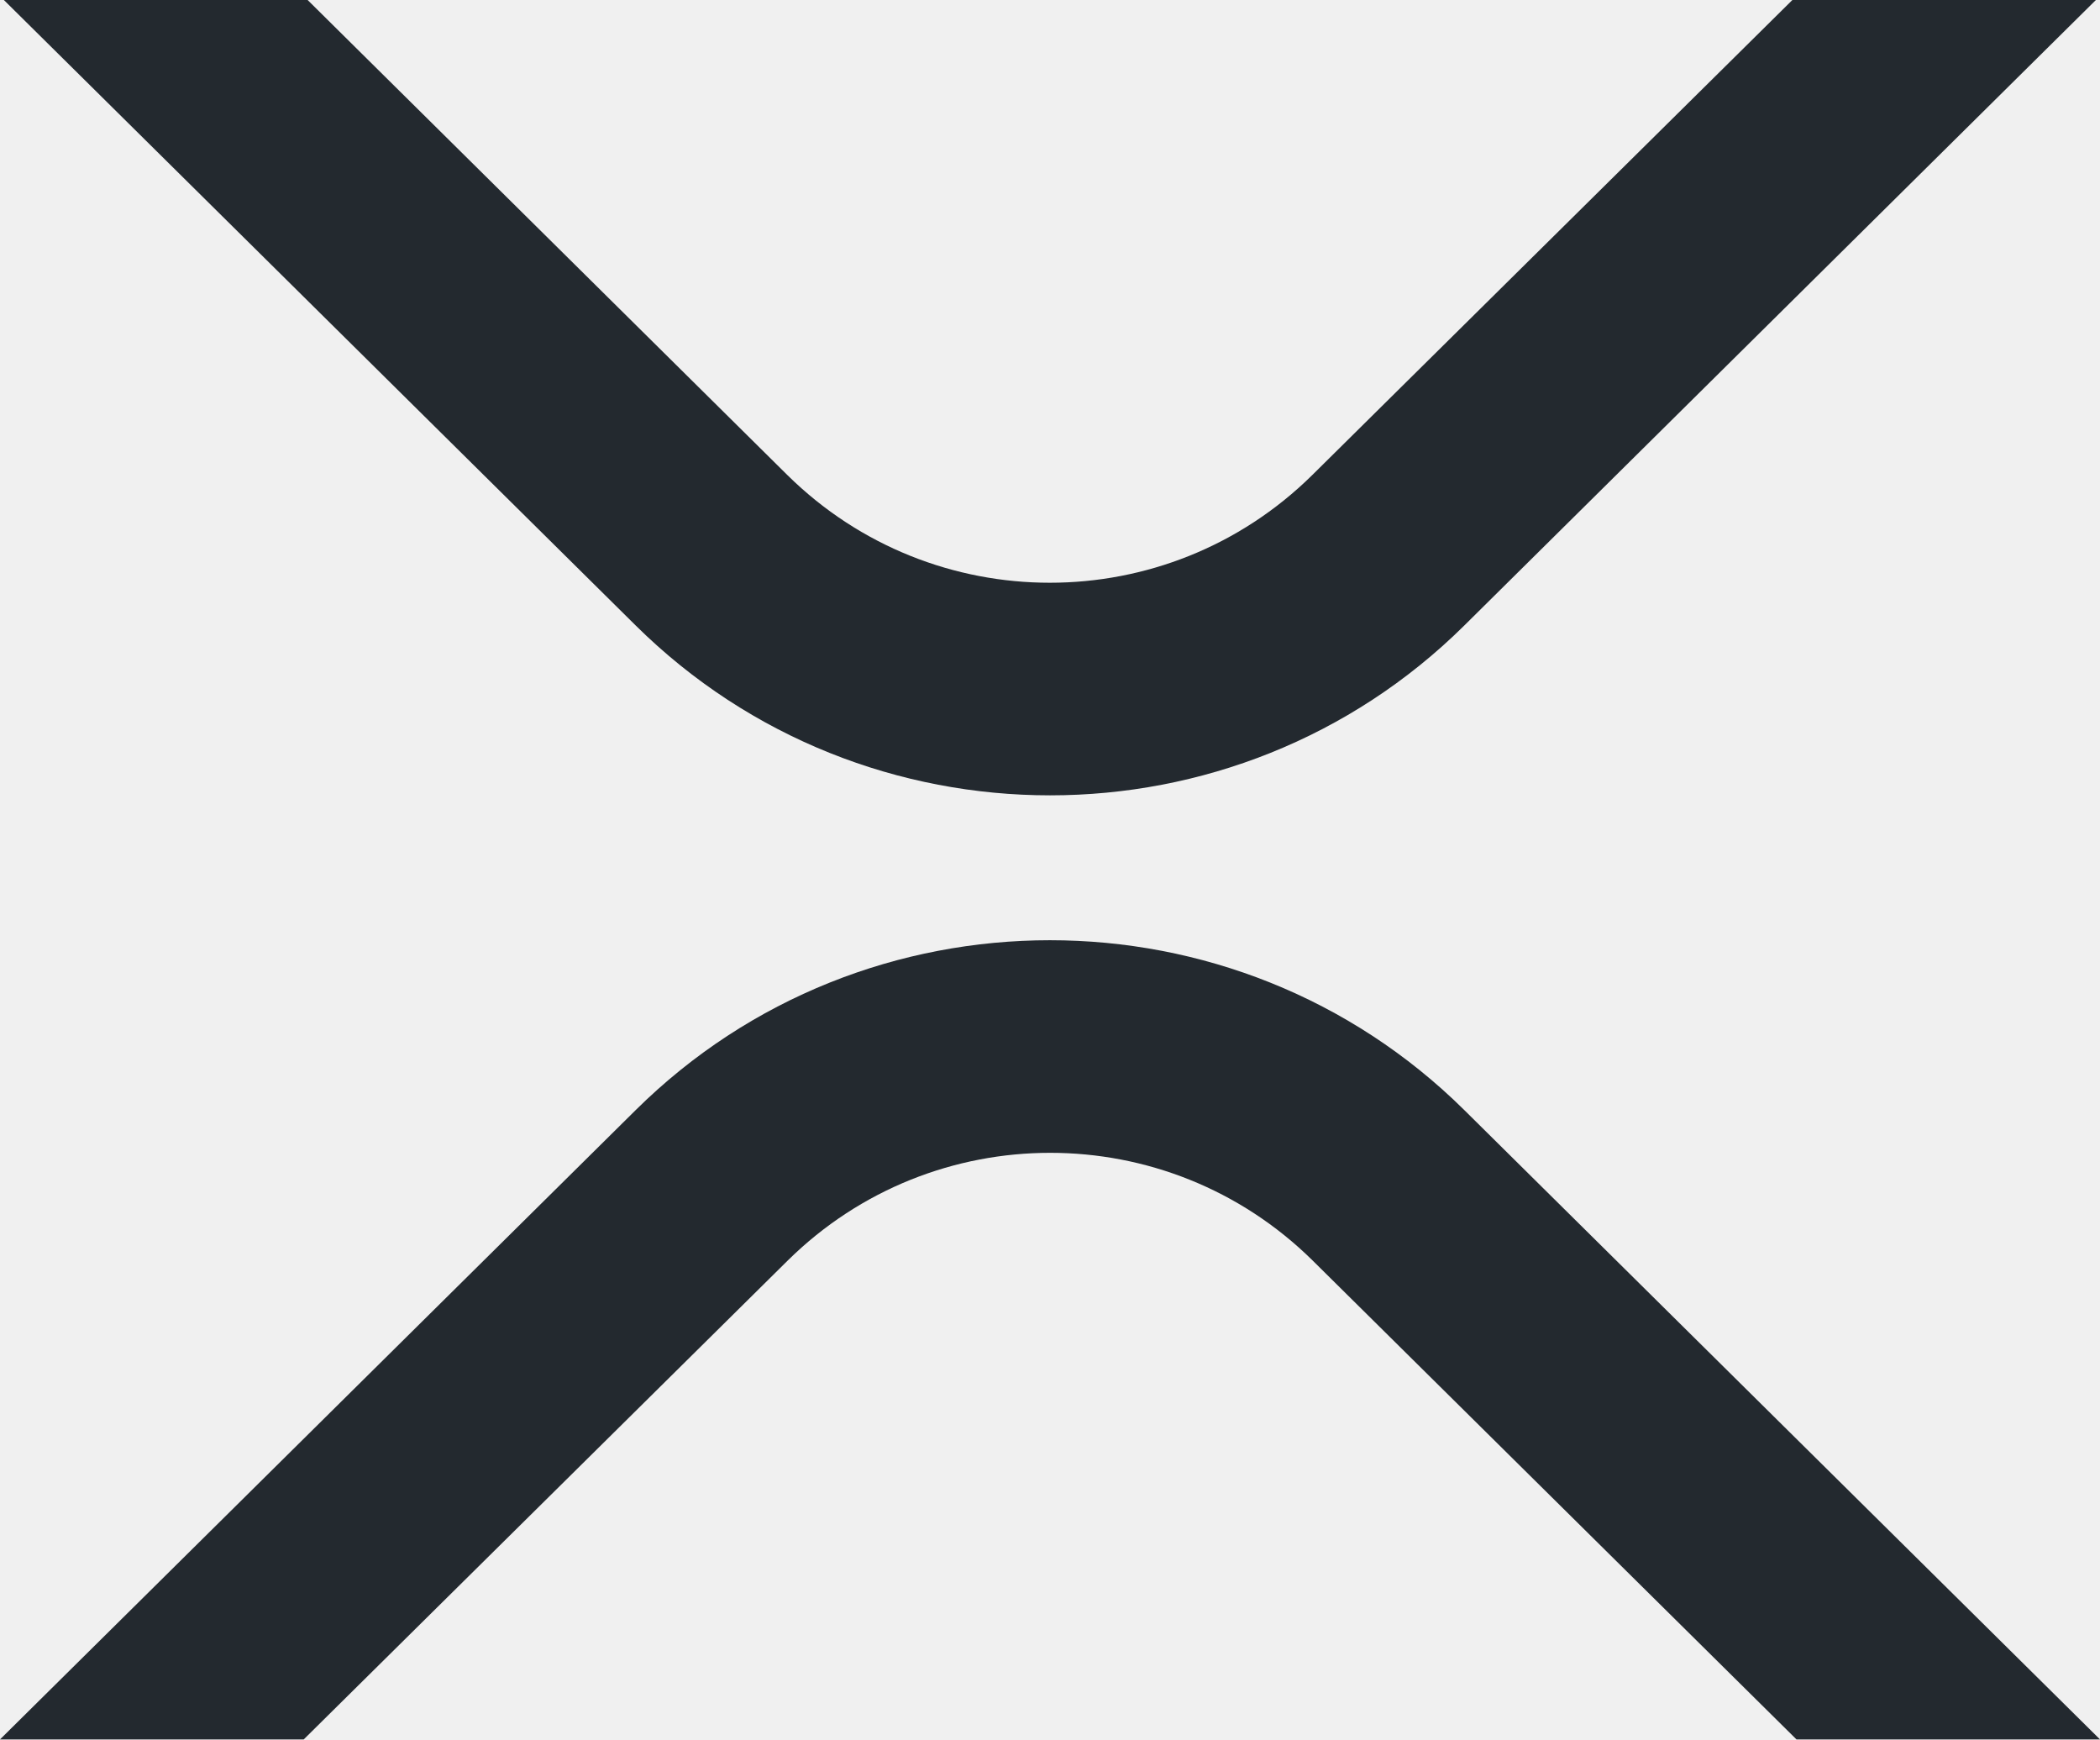
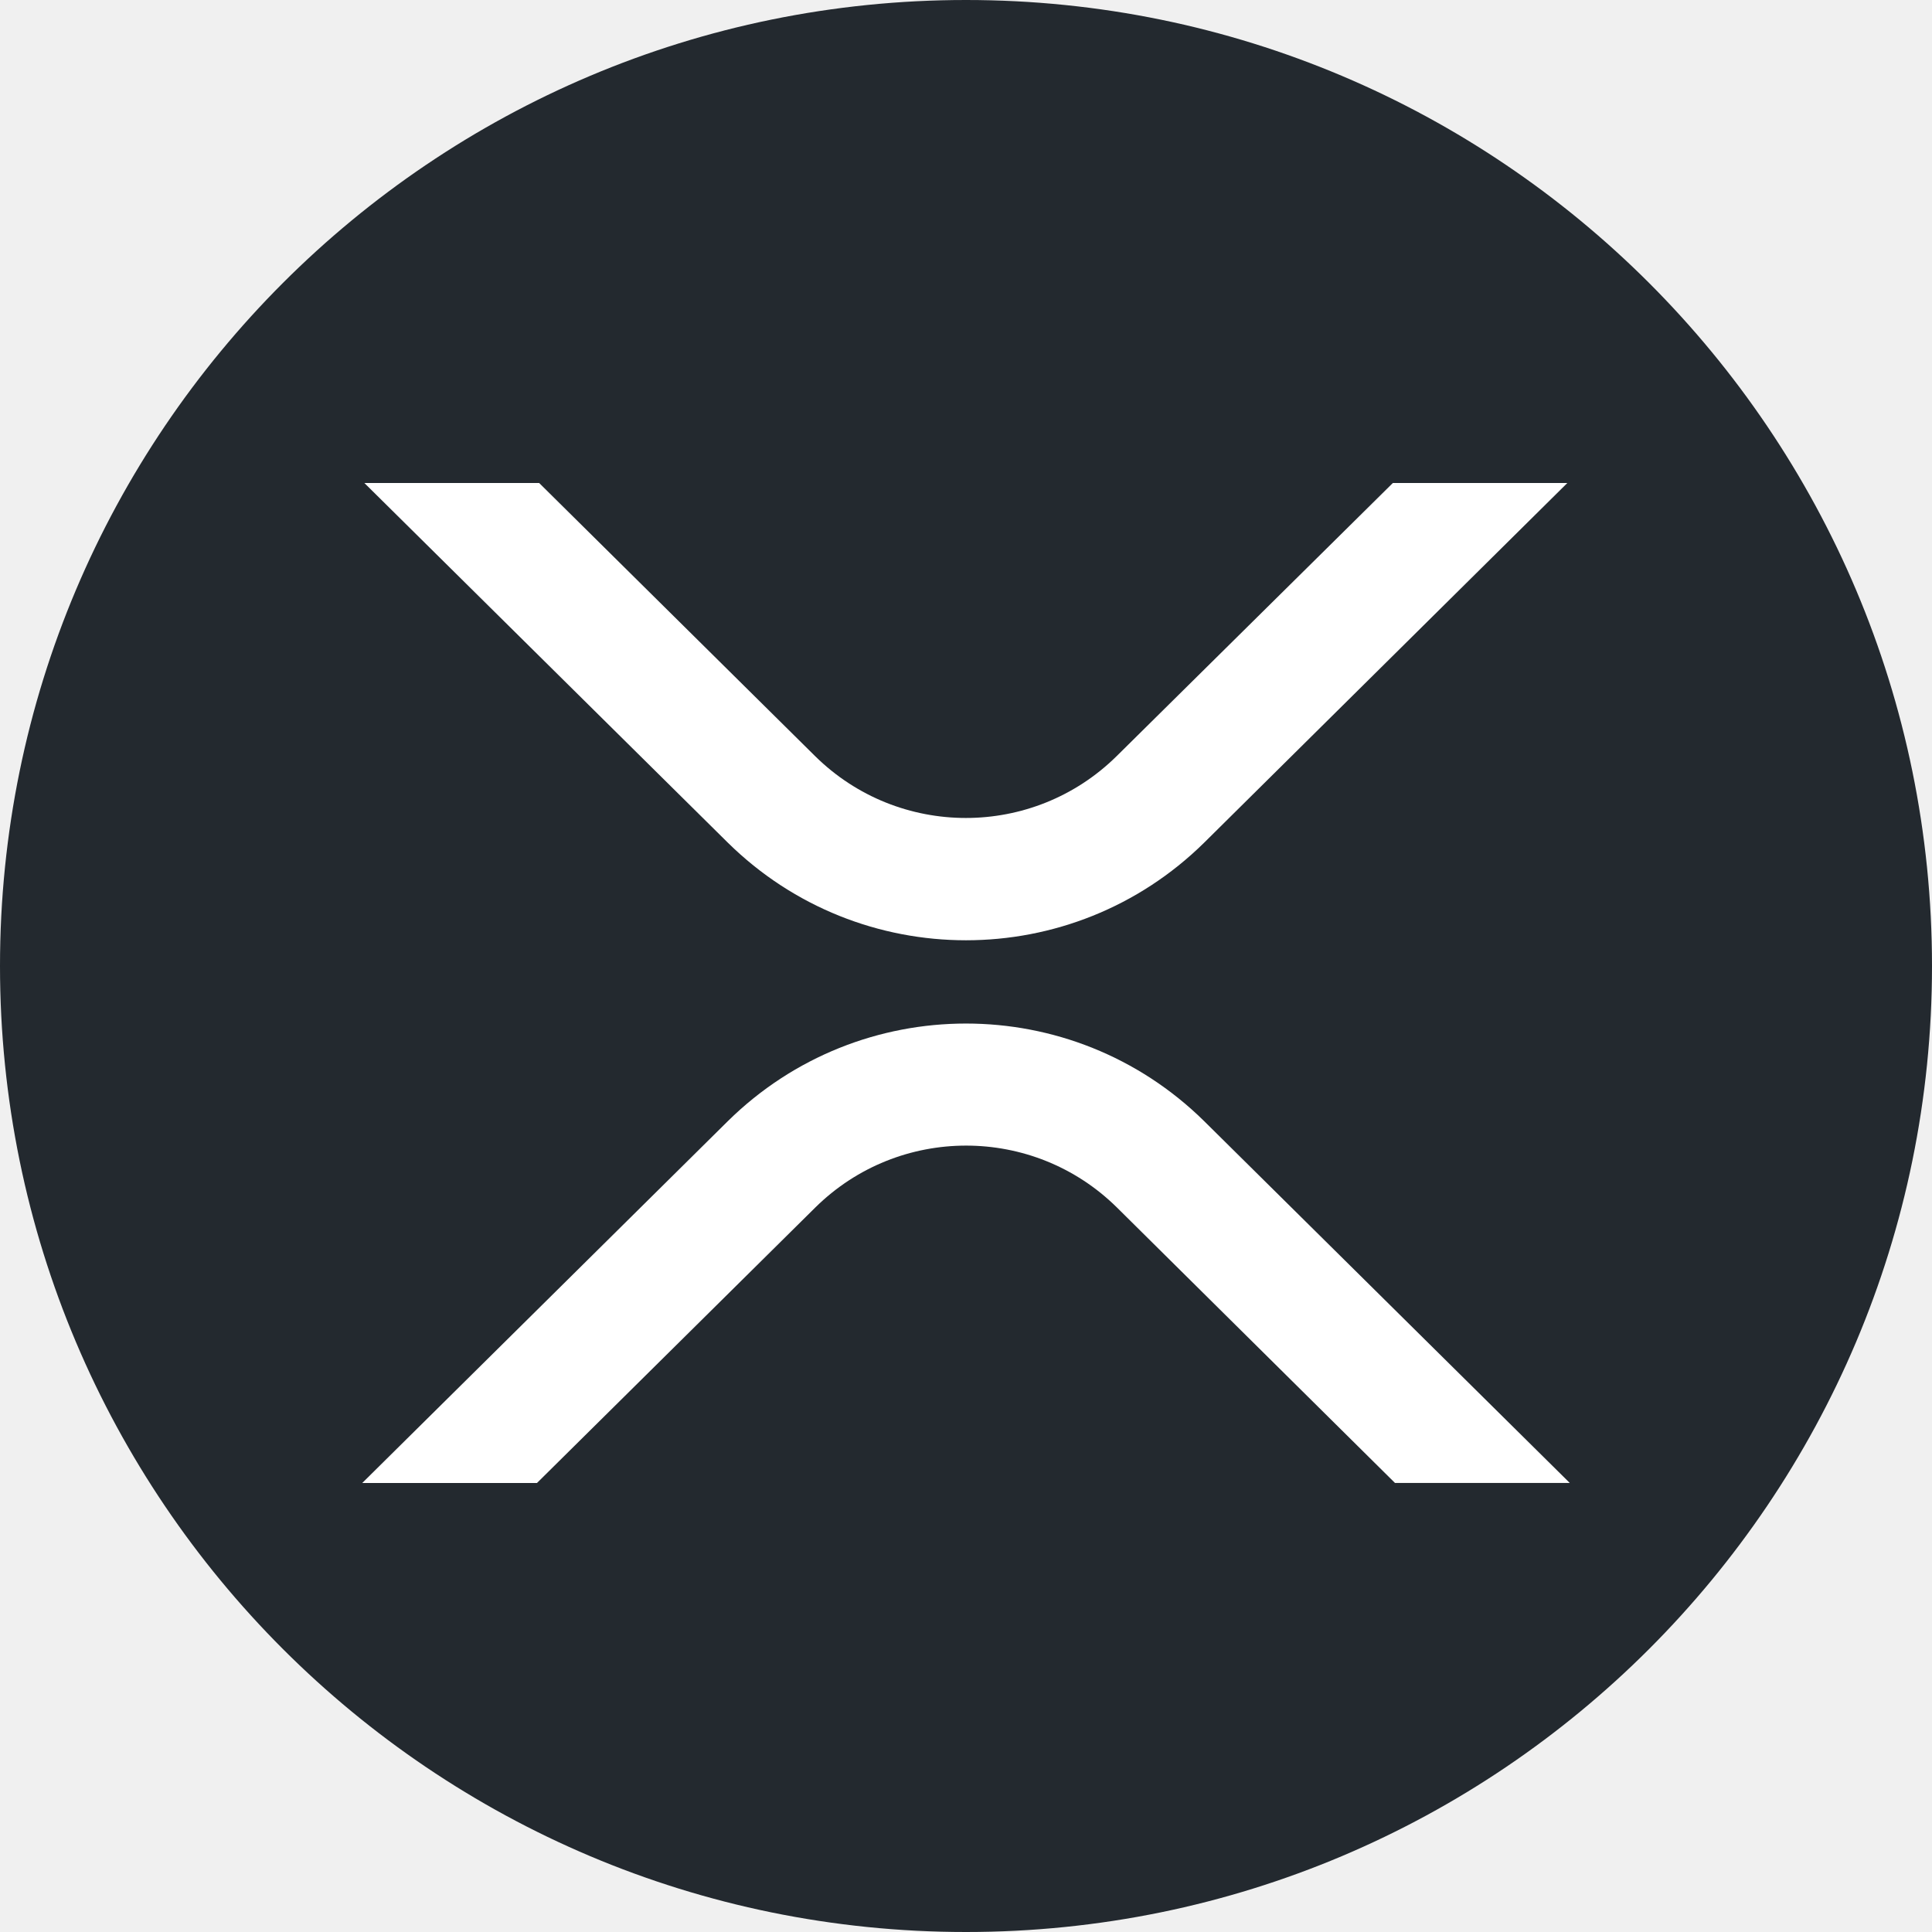
- <svg xmlns="http://www.w3.org/2000/svg" viewBox="0 0 512 424">
-   <defs>
-     <style>.cls-1{fill:#23292f;}</style>
-   </defs>
-   <g id="Layer_2" data-name="Layer 2">
-     <g id="Layer_1-2" data-name="Layer 1">
-       <path class="cls-1" d="M437,0h74L357,152.48c-55.77,55.19-146.19,55.19-202,0L.94,0H75L192,115.83a91.11,91.11,0,0,0,127.91,0Z" />
-       <path class="cls-1" d="M74.05,424H0L155,270.58c55.77-55.19,146.19-55.19,202,0L512,424H438L320,307.23a91.11,91.11,0,0,0-127.91,0Z" />
-     </g>
+ <svg xmlns="http://www.w3.org/2000/svg" width="32" height="32" viewBox="0 0 32 32">
+   <g fill="none">
+     <circle cx="16" cy="16" r="16" fill="#23292F" />
+     <path d="M23.07 8h2.89l-6.015 5.957a5.621 5.621 0 0 1-7.89 0L6.035 8H8.93l4.57 4.523a3.556 3.556 0 0 0 4.996 0L23.07 8zM8.895 24.563H6l6.055-5.993a5.621 5.621 0 0 1 7.89 0L26 24.562h-2.895L18.5 20a3.556 3.556 0 0 0-4.996 0l-4.61 4.563z" fill="#FFF" />
  </g>
</svg>
